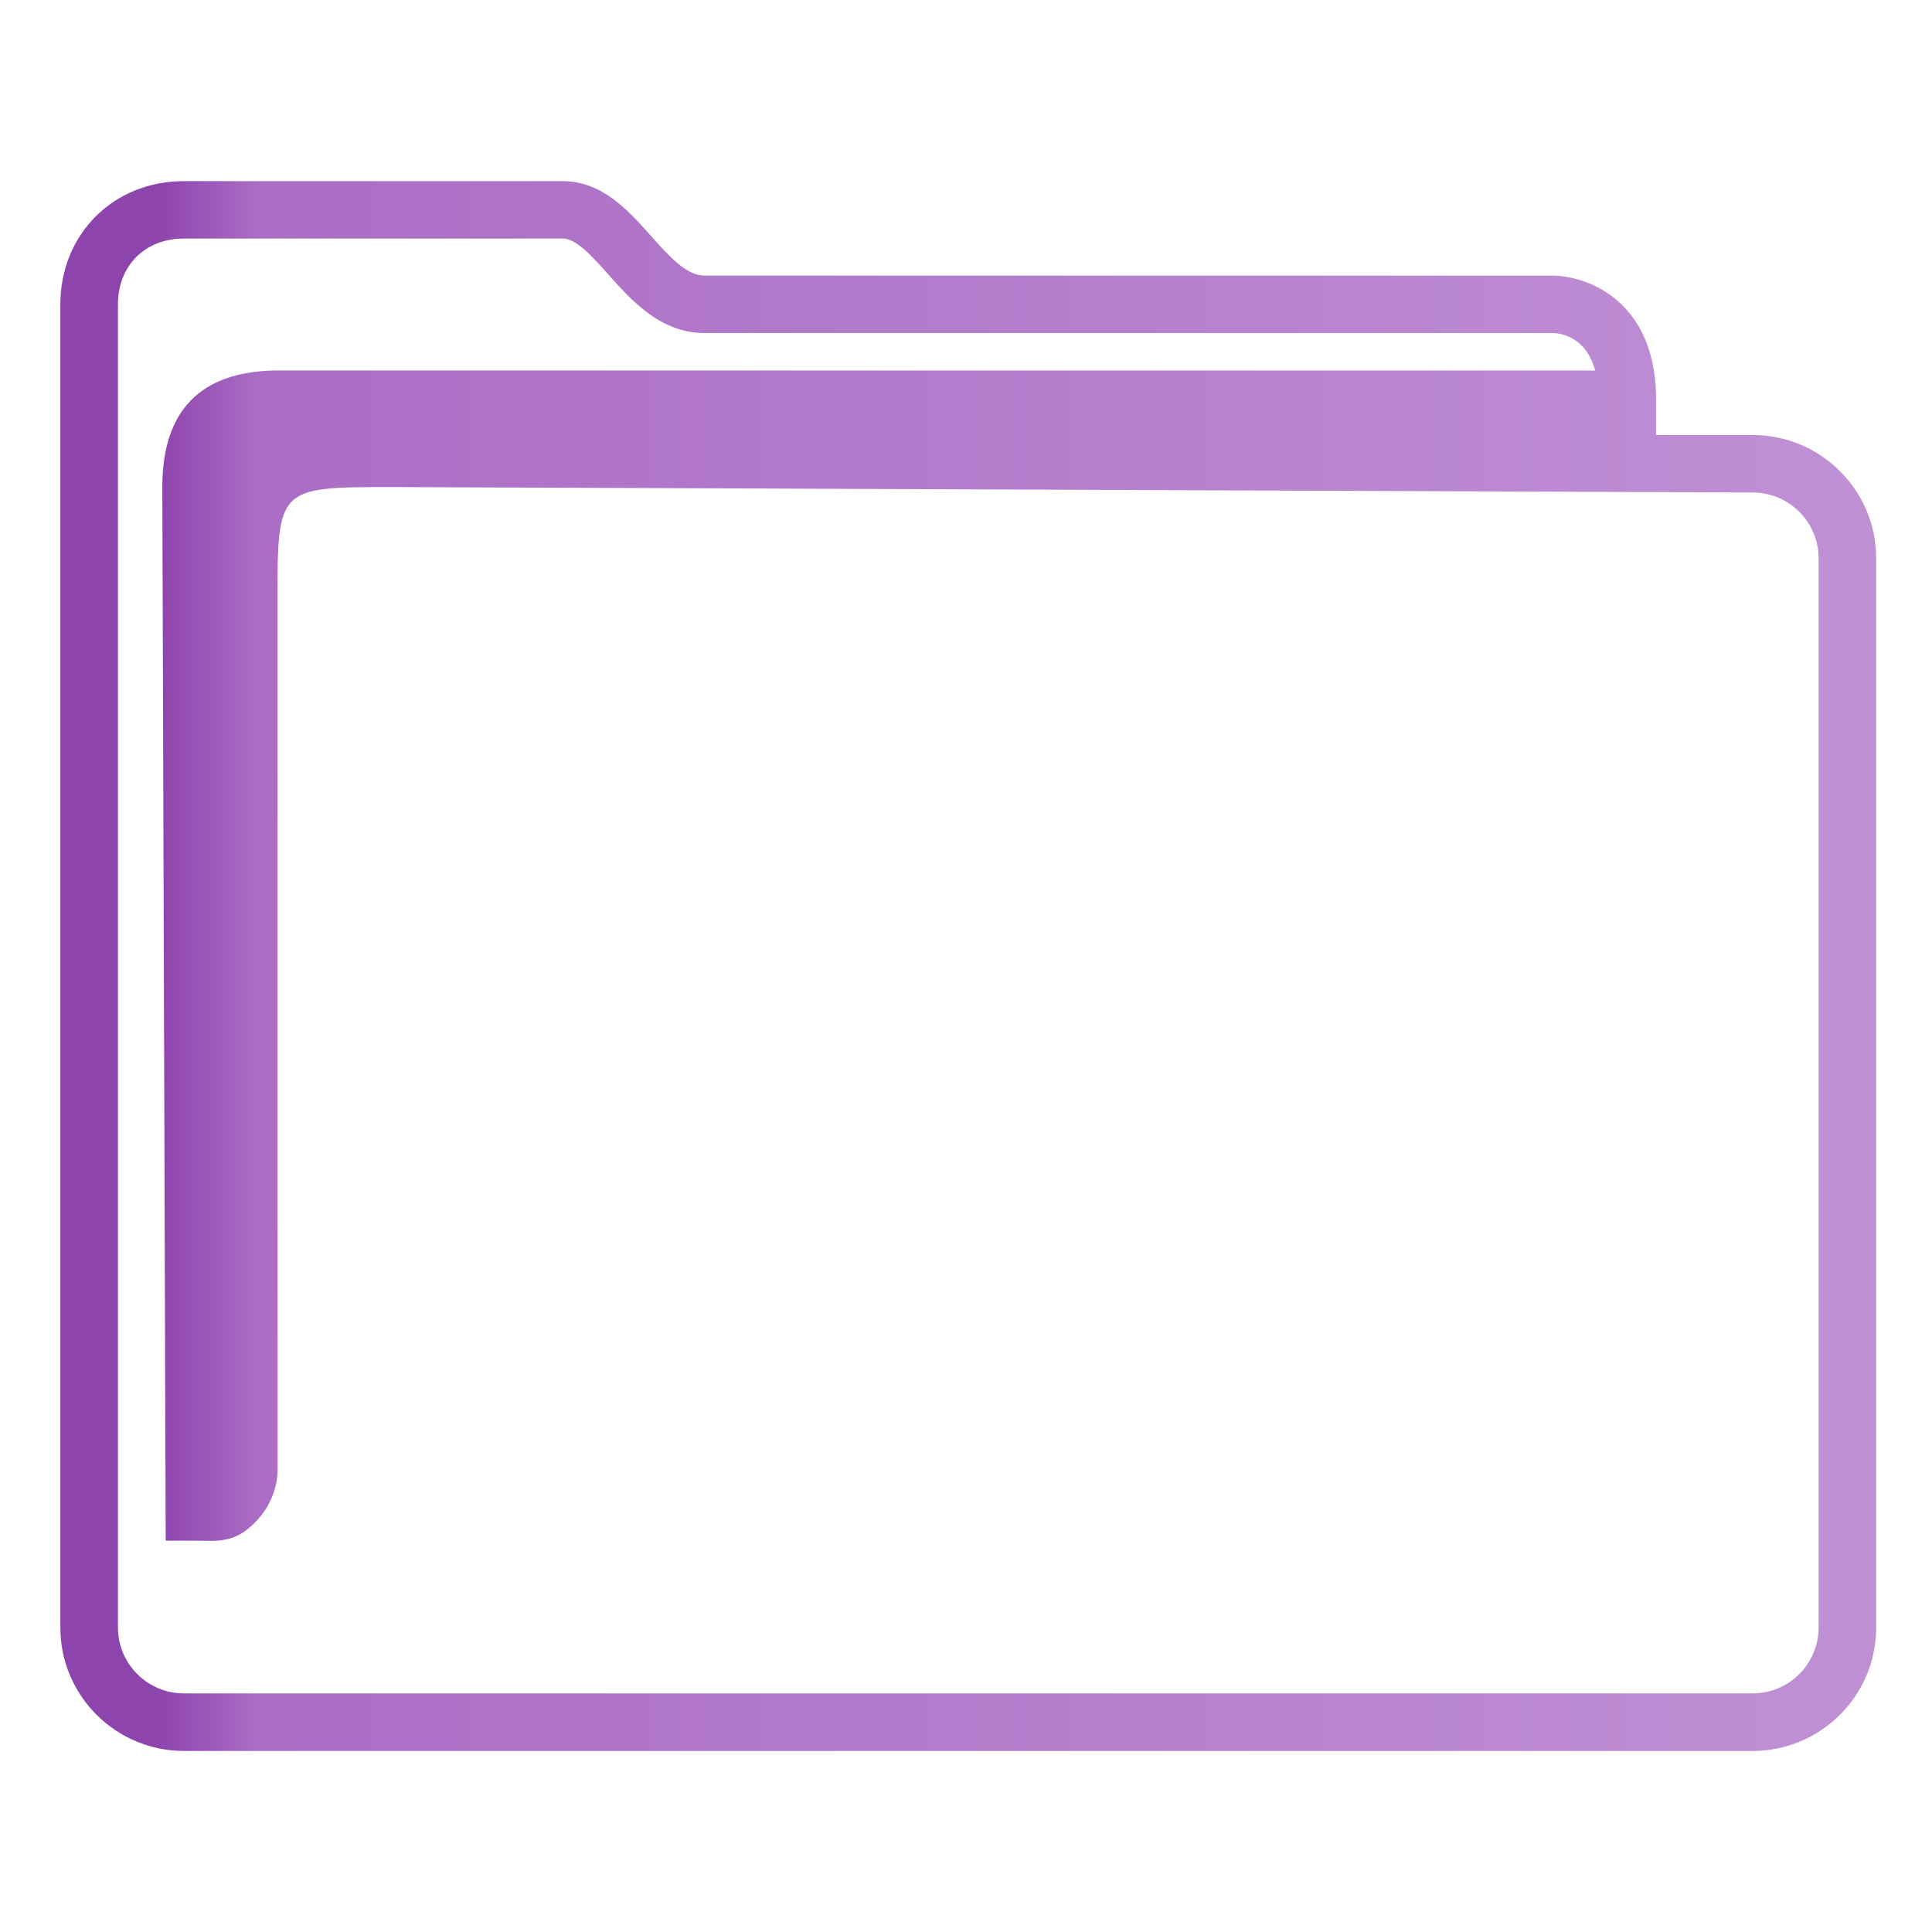
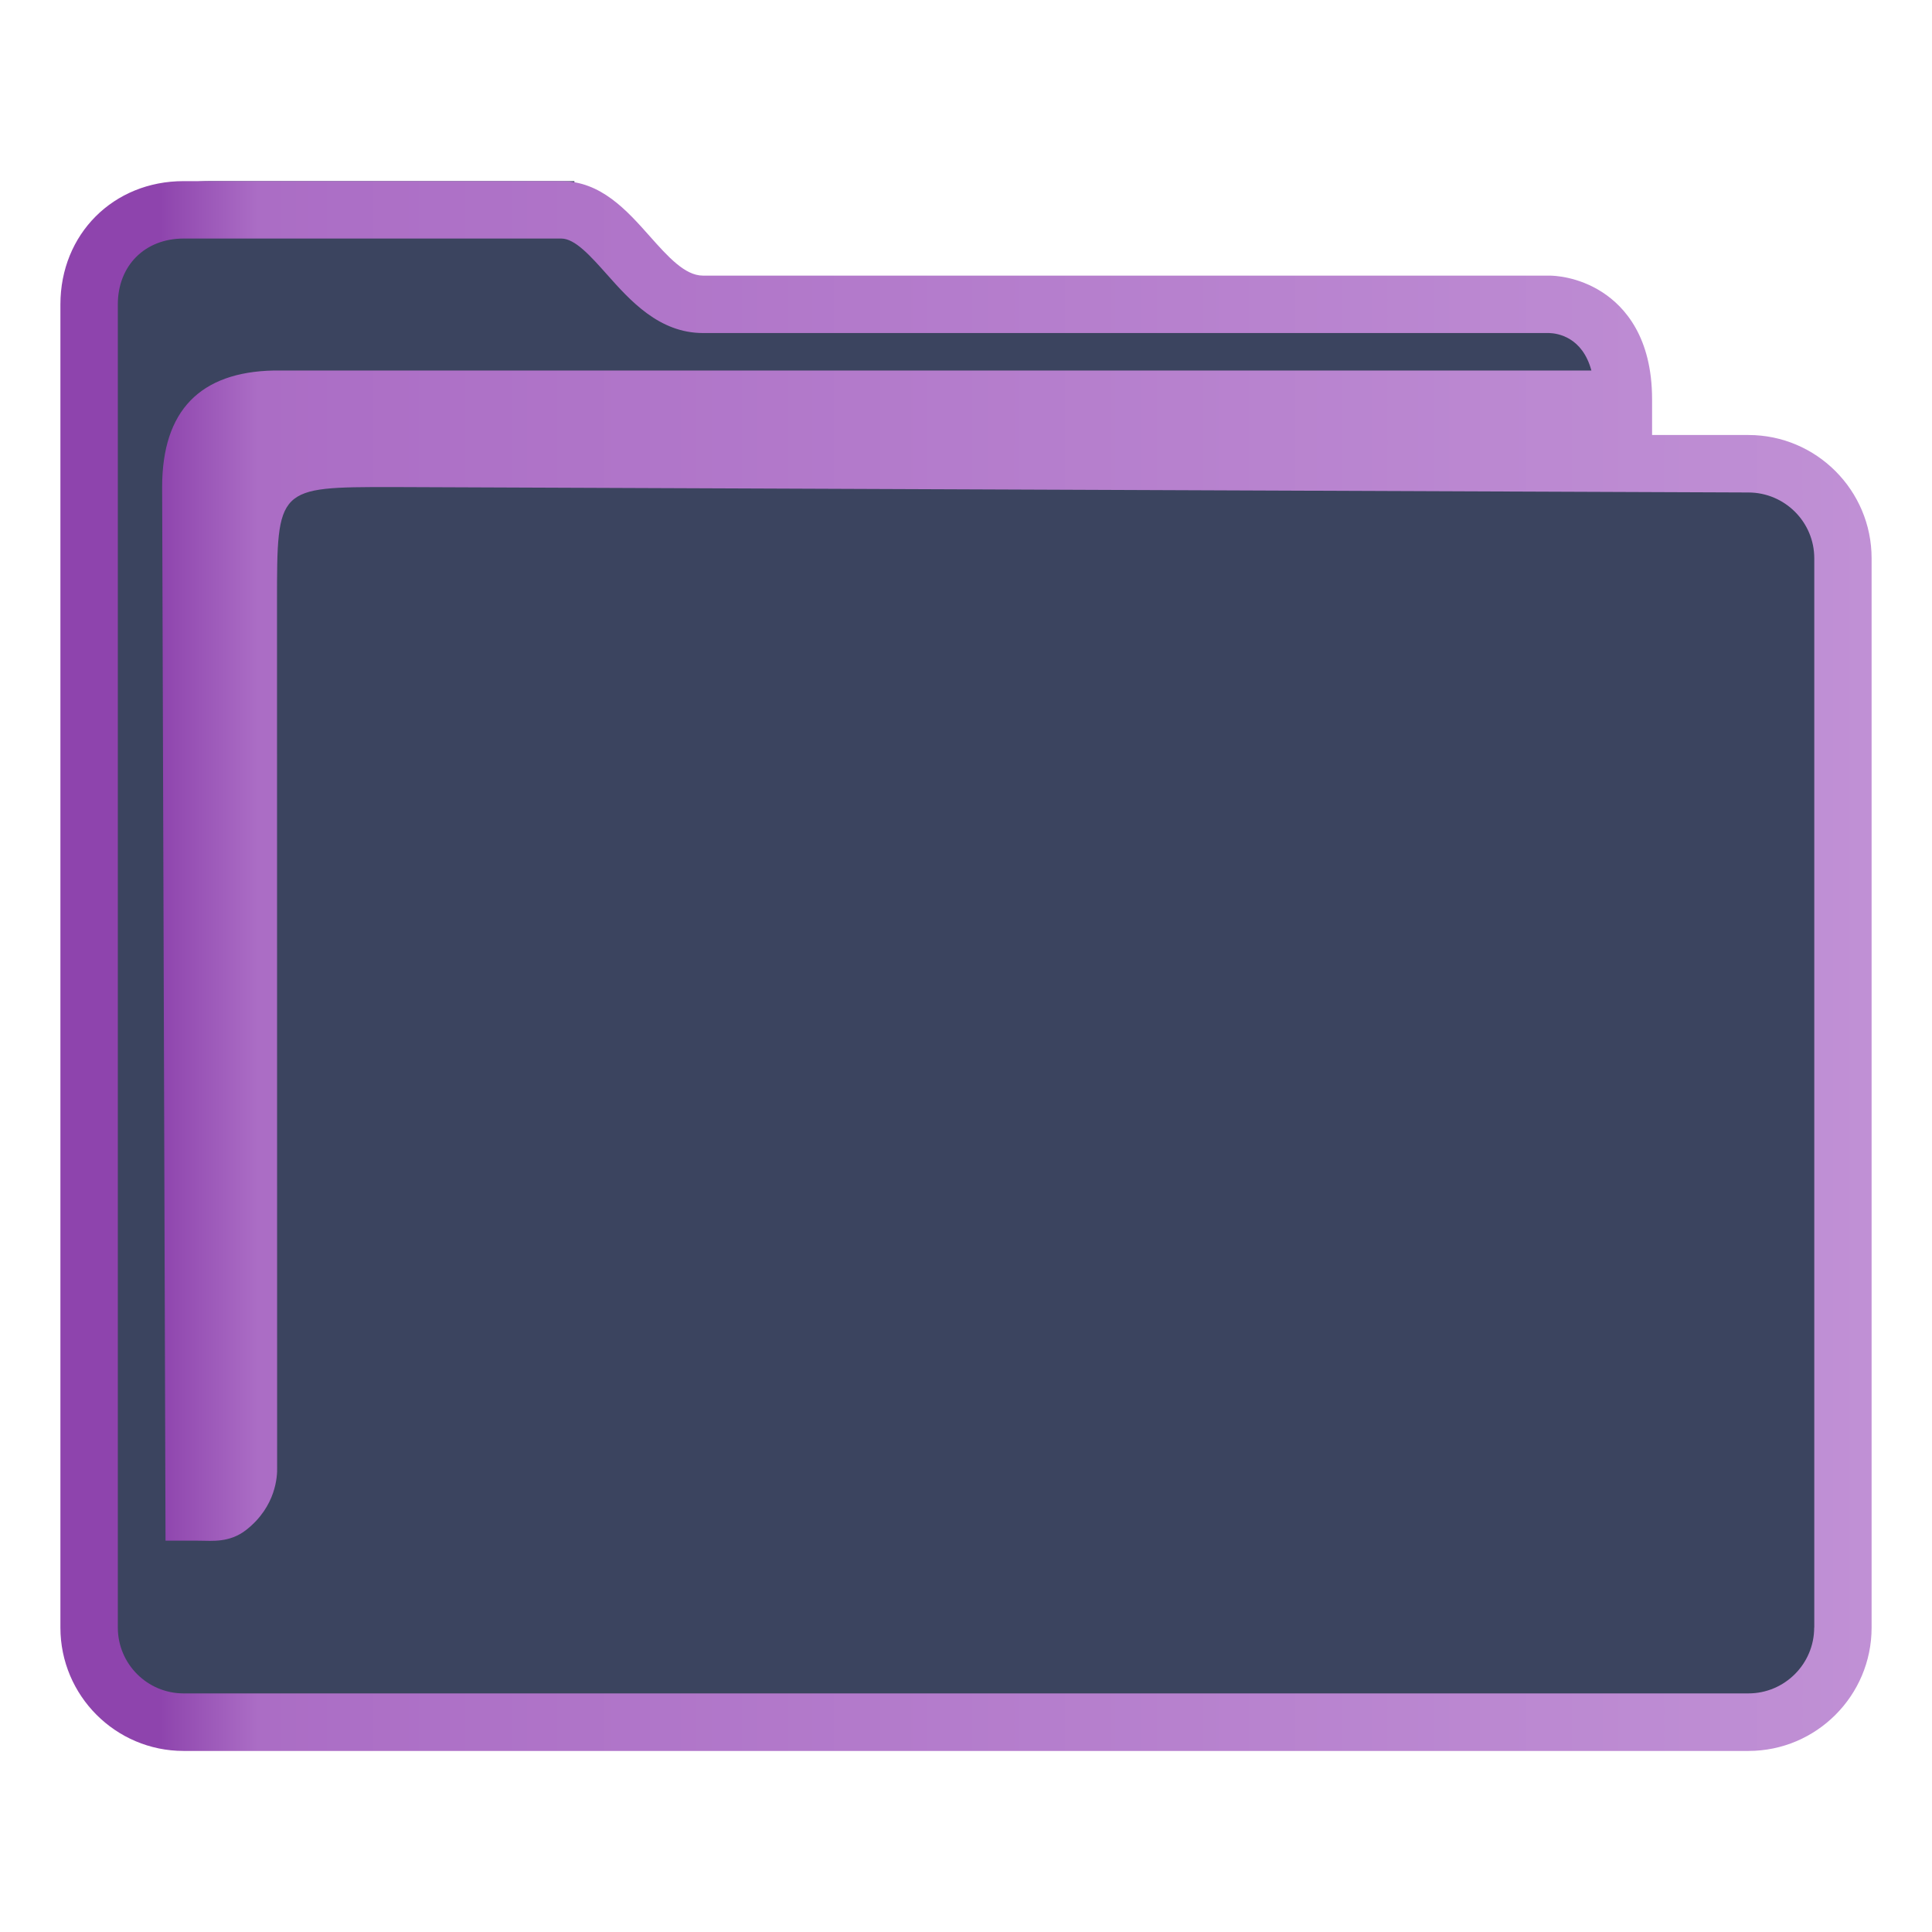
<svg xmlns="http://www.w3.org/2000/svg" xmlns:xlink="http://www.w3.org/1999/xlink" width="32" version="1.1" height="32" viewBox="0 0 32 32" id="svg15">
  <defs id="defs5455">
    <linearGradient id="linearGradient4194">
      <stop style="stop-color:#8e44ad" id="stop4196" />
      <stop offset="1" style="stop-color:#9d52bd" id="stop4198" />
    </linearGradient>
-     <linearGradient xlink:href="#linearGradient991" id="linearGradient1482" x1="386.571" y1="516.398" x2="446.621" y2="516.398" gradientUnits="userSpaceOnUse" gradientTransform="matrix(0.5008323,0,0,0.5,191.964,273.599)" />
    <linearGradient id="linearGradient991">
      <stop style="stop-color:#8e44ad;stop-opacity:1" offset="0" id="stop987" />
      <stop style="stop-color:#8e44ad;stop-opacity:1" offset="0.031" id="stop1929" />
      <stop style="stop-color:#8e44ad;stop-opacity:1" offset="0.055" id="stop1263" />
      <stop style="stop-color:#ab6dc5;stop-opacity:1" offset="0.109" id="stop1027" />
      <stop style="stop-color:#c090d5;stop-opacity:1" offset="1" id="stop989" />
    </linearGradient>
+     <linearGradient xlink:href="#linearGradient991" id="linearGradient1358" gradientUnits="userSpaceOnUse" gradientTransform="matrix(0.4995833,0,0,0.5,192.4468,273.599)" x1="386.571" y1="516.398" x2="446.621" y2="516.398" />
  </defs>
  <g id="layer1" transform="translate(-384.5714,-515.798)">
-     <path d="m 413.601,523.003 h -1.6 v -0.591 c 0,-1.026 -0.45,-1.531 -0.828,-1.775 -0.405,-0.261 -0.803,-0.274 -0.878,-0.274 h -14.054 c -0.301,0 -0.584,-0.317 -0.883,-0.653 -0.381,-0.428 -0.813,-0.912 -1.469,-0.912 H 387.617 c -1.166,0 -2.046,0.878 -2.046,2.042 v 21.917 c 0,1.126 0.918,2.042 2.046,2.042 h 25.984 c 1.128,0 2.046,-0.916 2.046,-2.042 v -17.712 c 0,-1.126 -0.918,-2.042 -2.046,-2.042 z m 1.092,19.753 c 0,0.601 -0.49,1.09 -1.092,1.09 H 387.617 c -0.602,0 -1.092,-0.489 -1.092,-1.09 v -21.917 c 0,-0.641 0.449,-1.09 1.092,-1.09 h 6.272 c 0.228,0 0.485,0.288 0.756,0.593 0.386,0.433 0.867,0.972 1.596,0.972 h 14.049 c 0.144,0.004 0.552,0.067 0.702,0.621 h -21.881 c -1.216,0.025 -1.851,0.66 -1.851,1.929 l 0.056,17.452 h 0.58 c 0,0 -0.12,0.001 4.9e-4,0.001 0.188,0 0.484,0.037 0.76,-0.179 0.497,-0.389 0.518,-0.893 0.513,-1.031 l -0.002,-14.338 c 0,-1.904 0,-1.904 1.907,-1.904 l 22.527,0.09 c 0.602,0.002 1.092,0.489 1.092,1.09 v 17.712 z" id="path2-3-3" style="fill:url(#linearGradient1482);fill-opacity:1;stroke-width:0.318" />
+     <path id="fill" d="m 386.07,520.298 v 22.5 c 0.054,0.756 0.499,1.5 1.948,1.5 h 24.85 c 1.631,0 2.187,-0.25 2.129,-2 v -18 c -0.499,-1 -3.99,0 -3.99,-3 -5.985,-0.5 -16.958,0.5 -16.922,-2.5 h -6.022 c -0.996,0 -1.994,0.5 -1.994,1.5 z" style="color:#1e92ff;fill:#3b445f;fill-opacity:1;fill-rule:nonzero;stroke:none;stroke-width:5.249" class="ColorScheme-ButtonFocus" />
+     <path d="m 413.531,523.003 h -1.596 v -0.591 c 0,-1.026 -0.449,-1.531 -0.826,-1.775 -0.404,-0.261 -0.801,-0.274 -0.876,-0.274 h -14.019 c -0.3,0 -0.582,-0.317 -0.881,-0.653 -0.38,-0.428 -0.811,-0.912 -1.465,-0.912 h -6.256 c -1.163,0 -2.04,0.878 -2.04,2.042 v 21.917 c 0,1.126 0.915,2.042 2.04,2.042 h 25.919 c 1.125,0 2.04,-0.916 2.04,-2.042 v -17.712 c 0,-1.126 -0.915,-2.042 -2.04,-2.042 z m 1.089,19.753 c 0,0.601 -0.489,1.09 -1.089,1.09 H 387.612 c -0.601,0 -1.089,-0.489 -1.089,-1.09 v -21.917 c 0,-0.641 0.448,-1.09 1.089,-1.09 h 6.256 c 0.227,0 0.483,0.288 0.755,0.593 0.385,0.433 0.865,0.972 1.592,0.972 h 14.014 c 0.144,0.004 0.551,0.067 0.701,0.621 h -21.826 c -1.213,0.025 -1.847,0.66 -1.847,1.929 l 0.056,17.452 h 0.578 c 0,0 -0.12,0.001 4.9e-4,0.001 0.187,0 0.482,0.037 0.758,-0.179 0.496,-0.389 0.516,-0.893 0.512,-1.031 l -0.002,-14.338 c 0,-1.904 0,-1.904 1.902,-1.904 l 22.471,0.09 c 0.601,0.002 1.089,0.489 1.089,1.09 v 17.712 z" id="path2-3-3-7" style="fill:url(#linearGradient1358);fill-opacity:1;stroke-width:0.317" />
  </g>
</svg>
